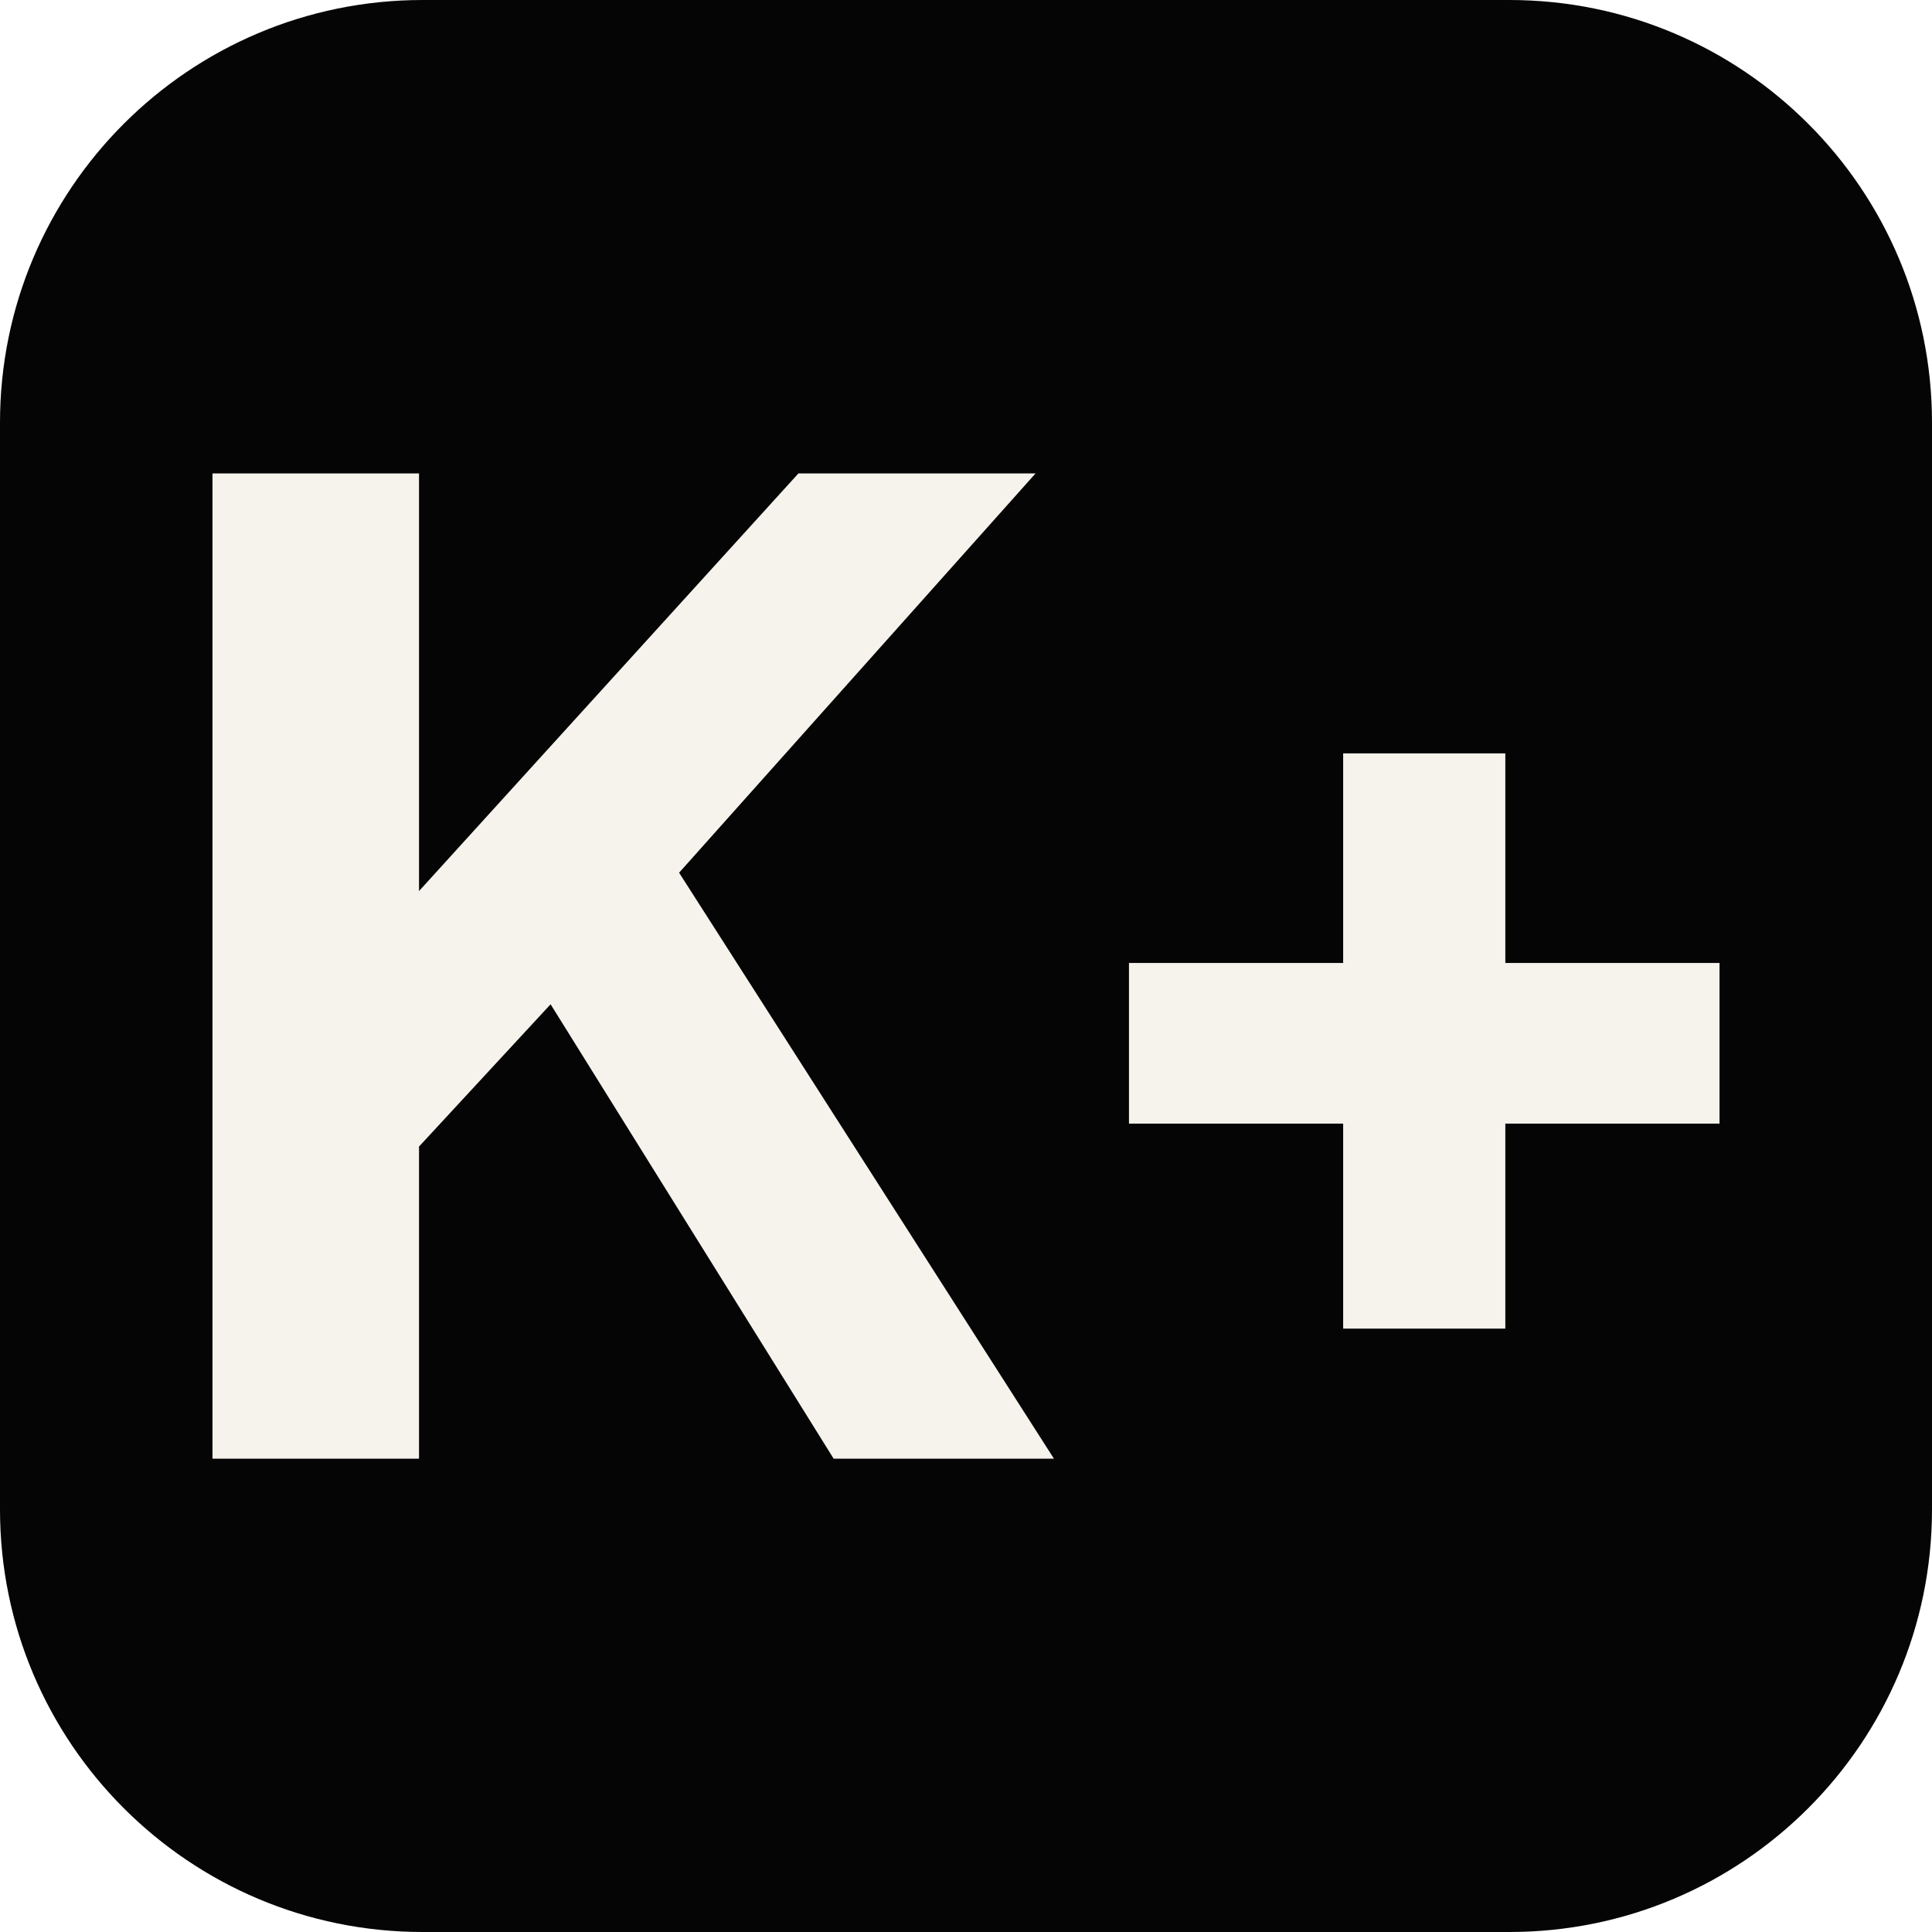
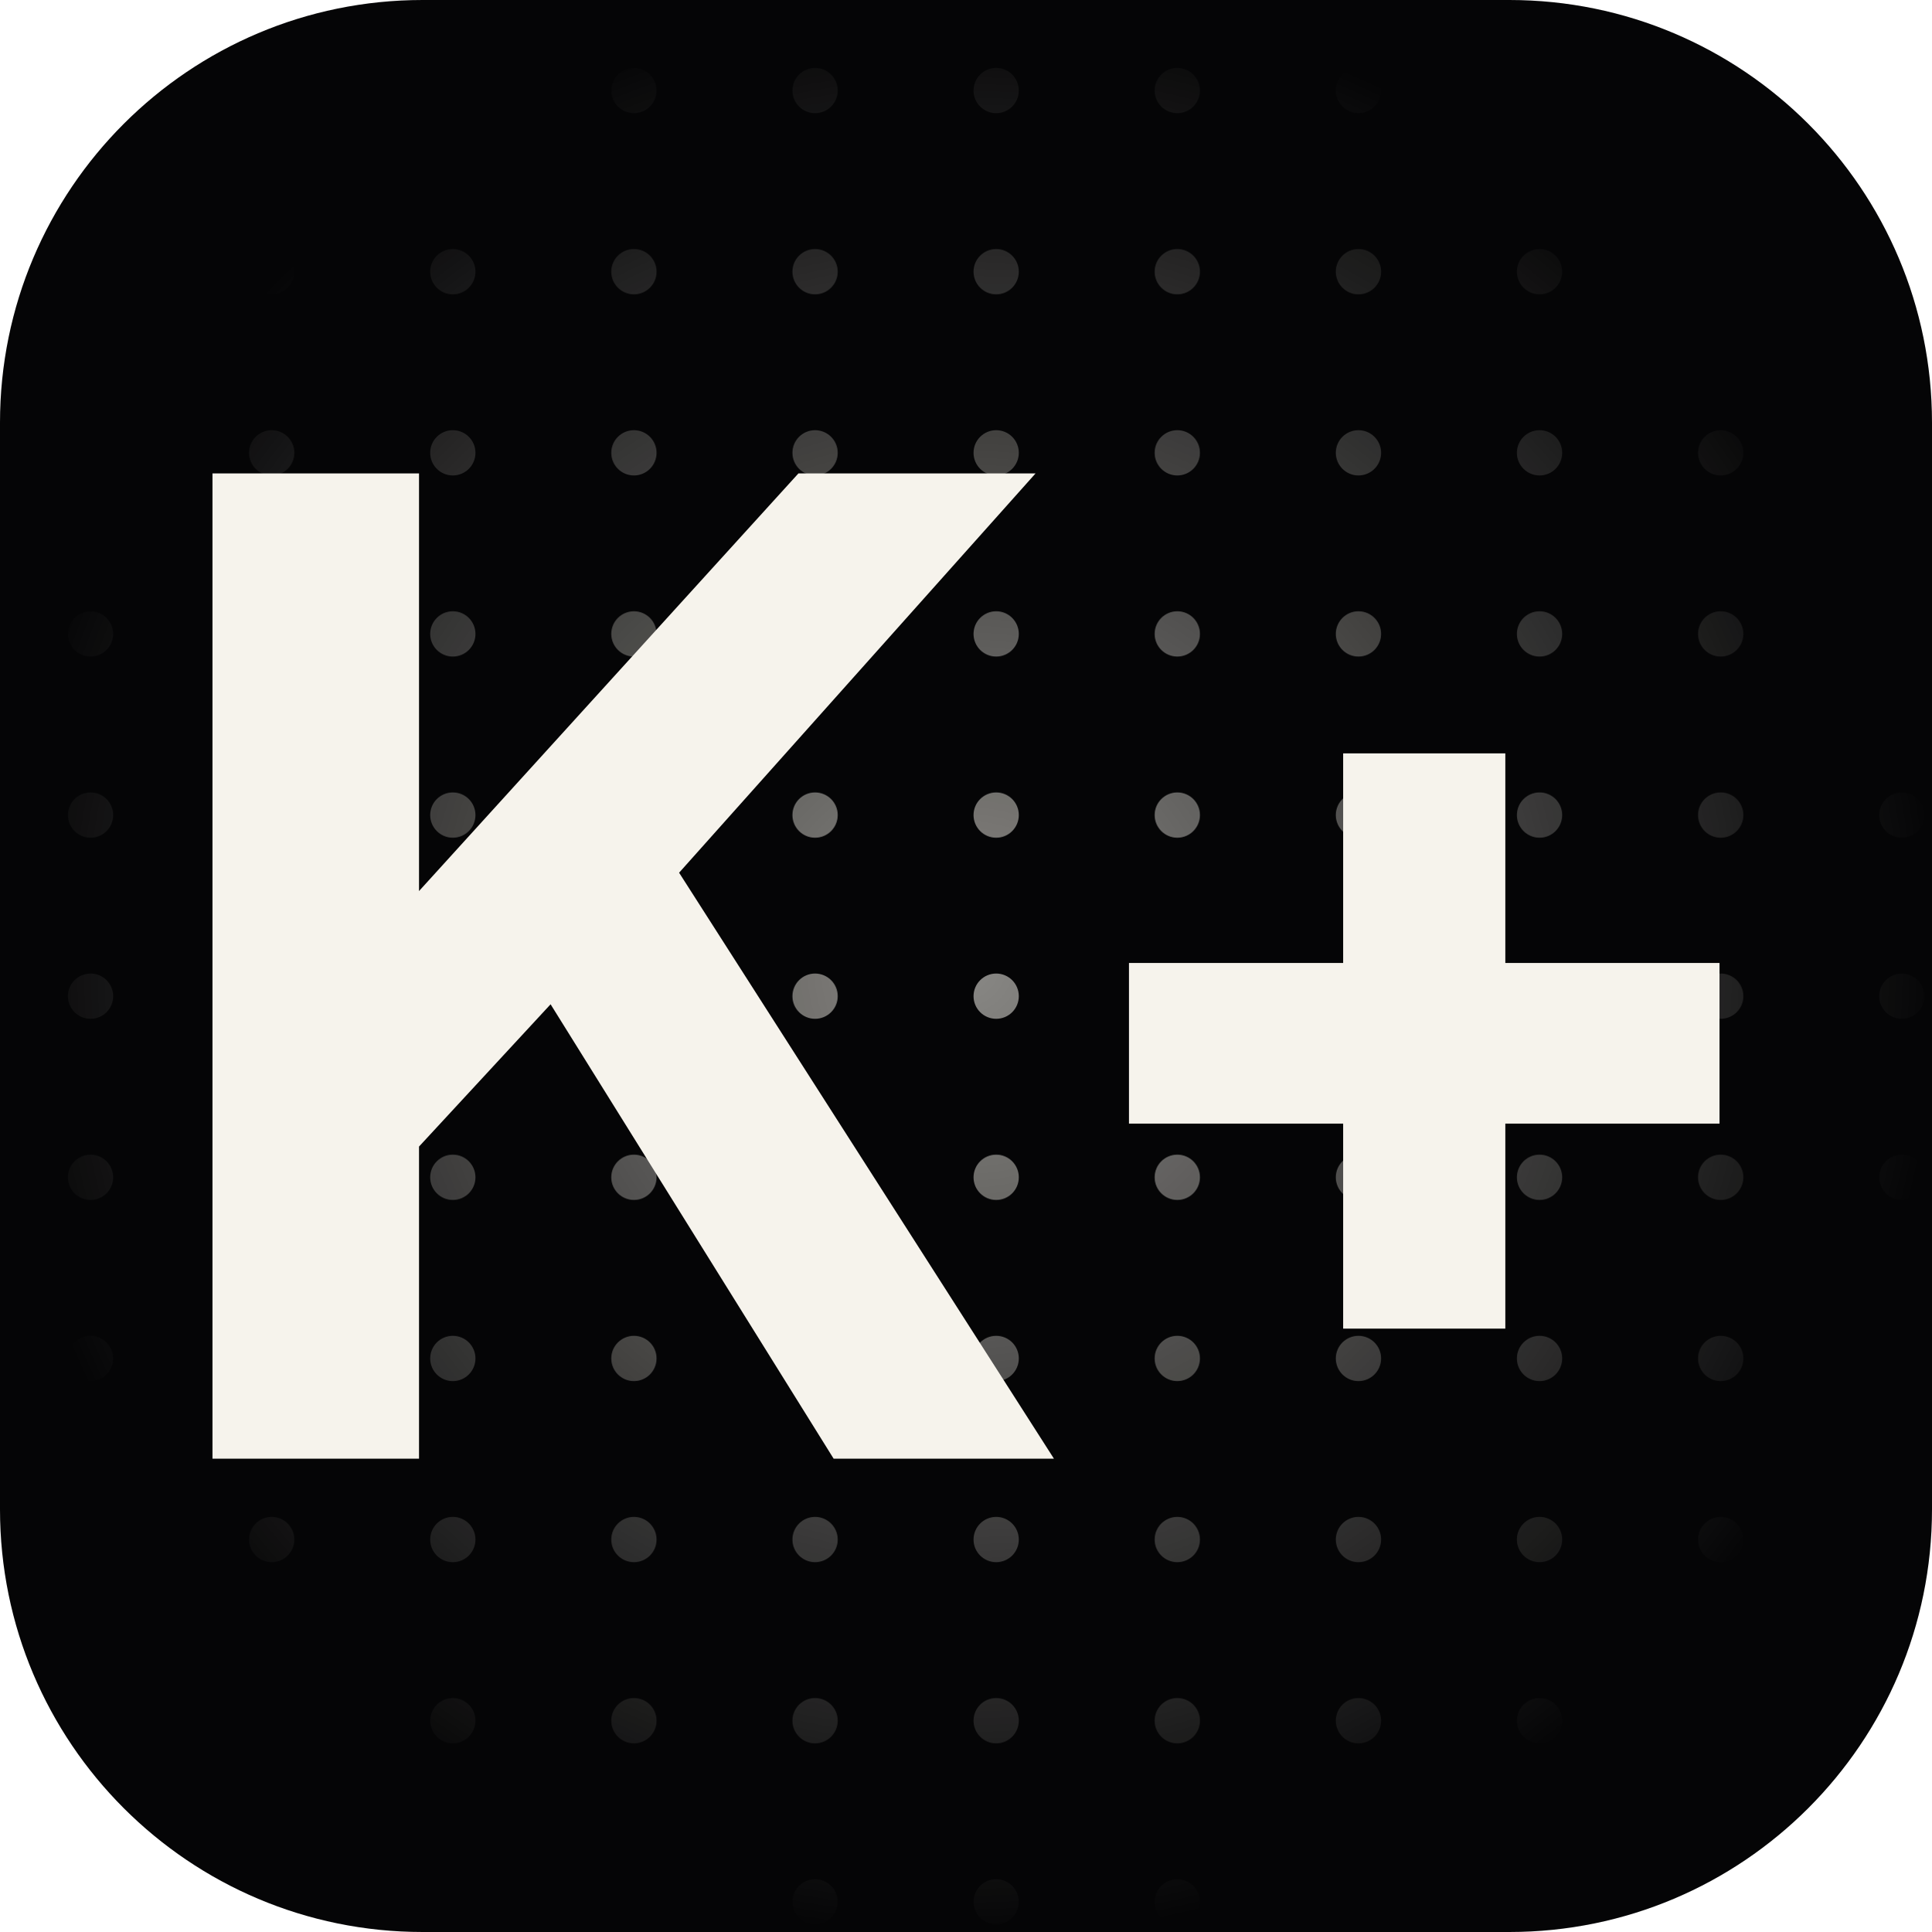
<svg xmlns="http://www.w3.org/2000/svg" viewBox="0 0 64 64">
  <rect width="64" height="64" rx="14" fill="#050506" />
+   <defs>
+     <pattern id="g" width="6" height="6" patternUnits="userSpaceOnUse" x="2" y="2">
+       <circle cx="1" cy="1" r=".75" fill="#f6f3ec" />
+     </pattern>
+     <radialGradient id="v">
+       <stop offset="0" stop-color="#fff" stop-opacity=".55" />
+       <stop offset=".75" stop-color="#fff" stop-opacity=".14" />
+       <stop offset="1" stop-color="#fff" stop-opacity="0" />
+     </radialGradient>
+     <mask id="m">
+       <rect width="64" height="64" fill="url(#v)" />
+     </mask>
+   </defs>
+   <rect width="64" height="64" fill="url(#g)" mask="url(#m)" />
  <g fill="#f6f3ec">
    <path transform="translate(4.15 48.32) scale(0.05068 -0.05068)" d="M57 0V644H192V371L440 644H595L362 383L607 0H463L278 297L192 204V0Z" />
    <path transform="translate(35.27 48.32) scale(0.05068 -0.05068)" d="M182 85V219H42V324H182V461H288V324H428V219H288V85Z" />
  </g>
</svg>
